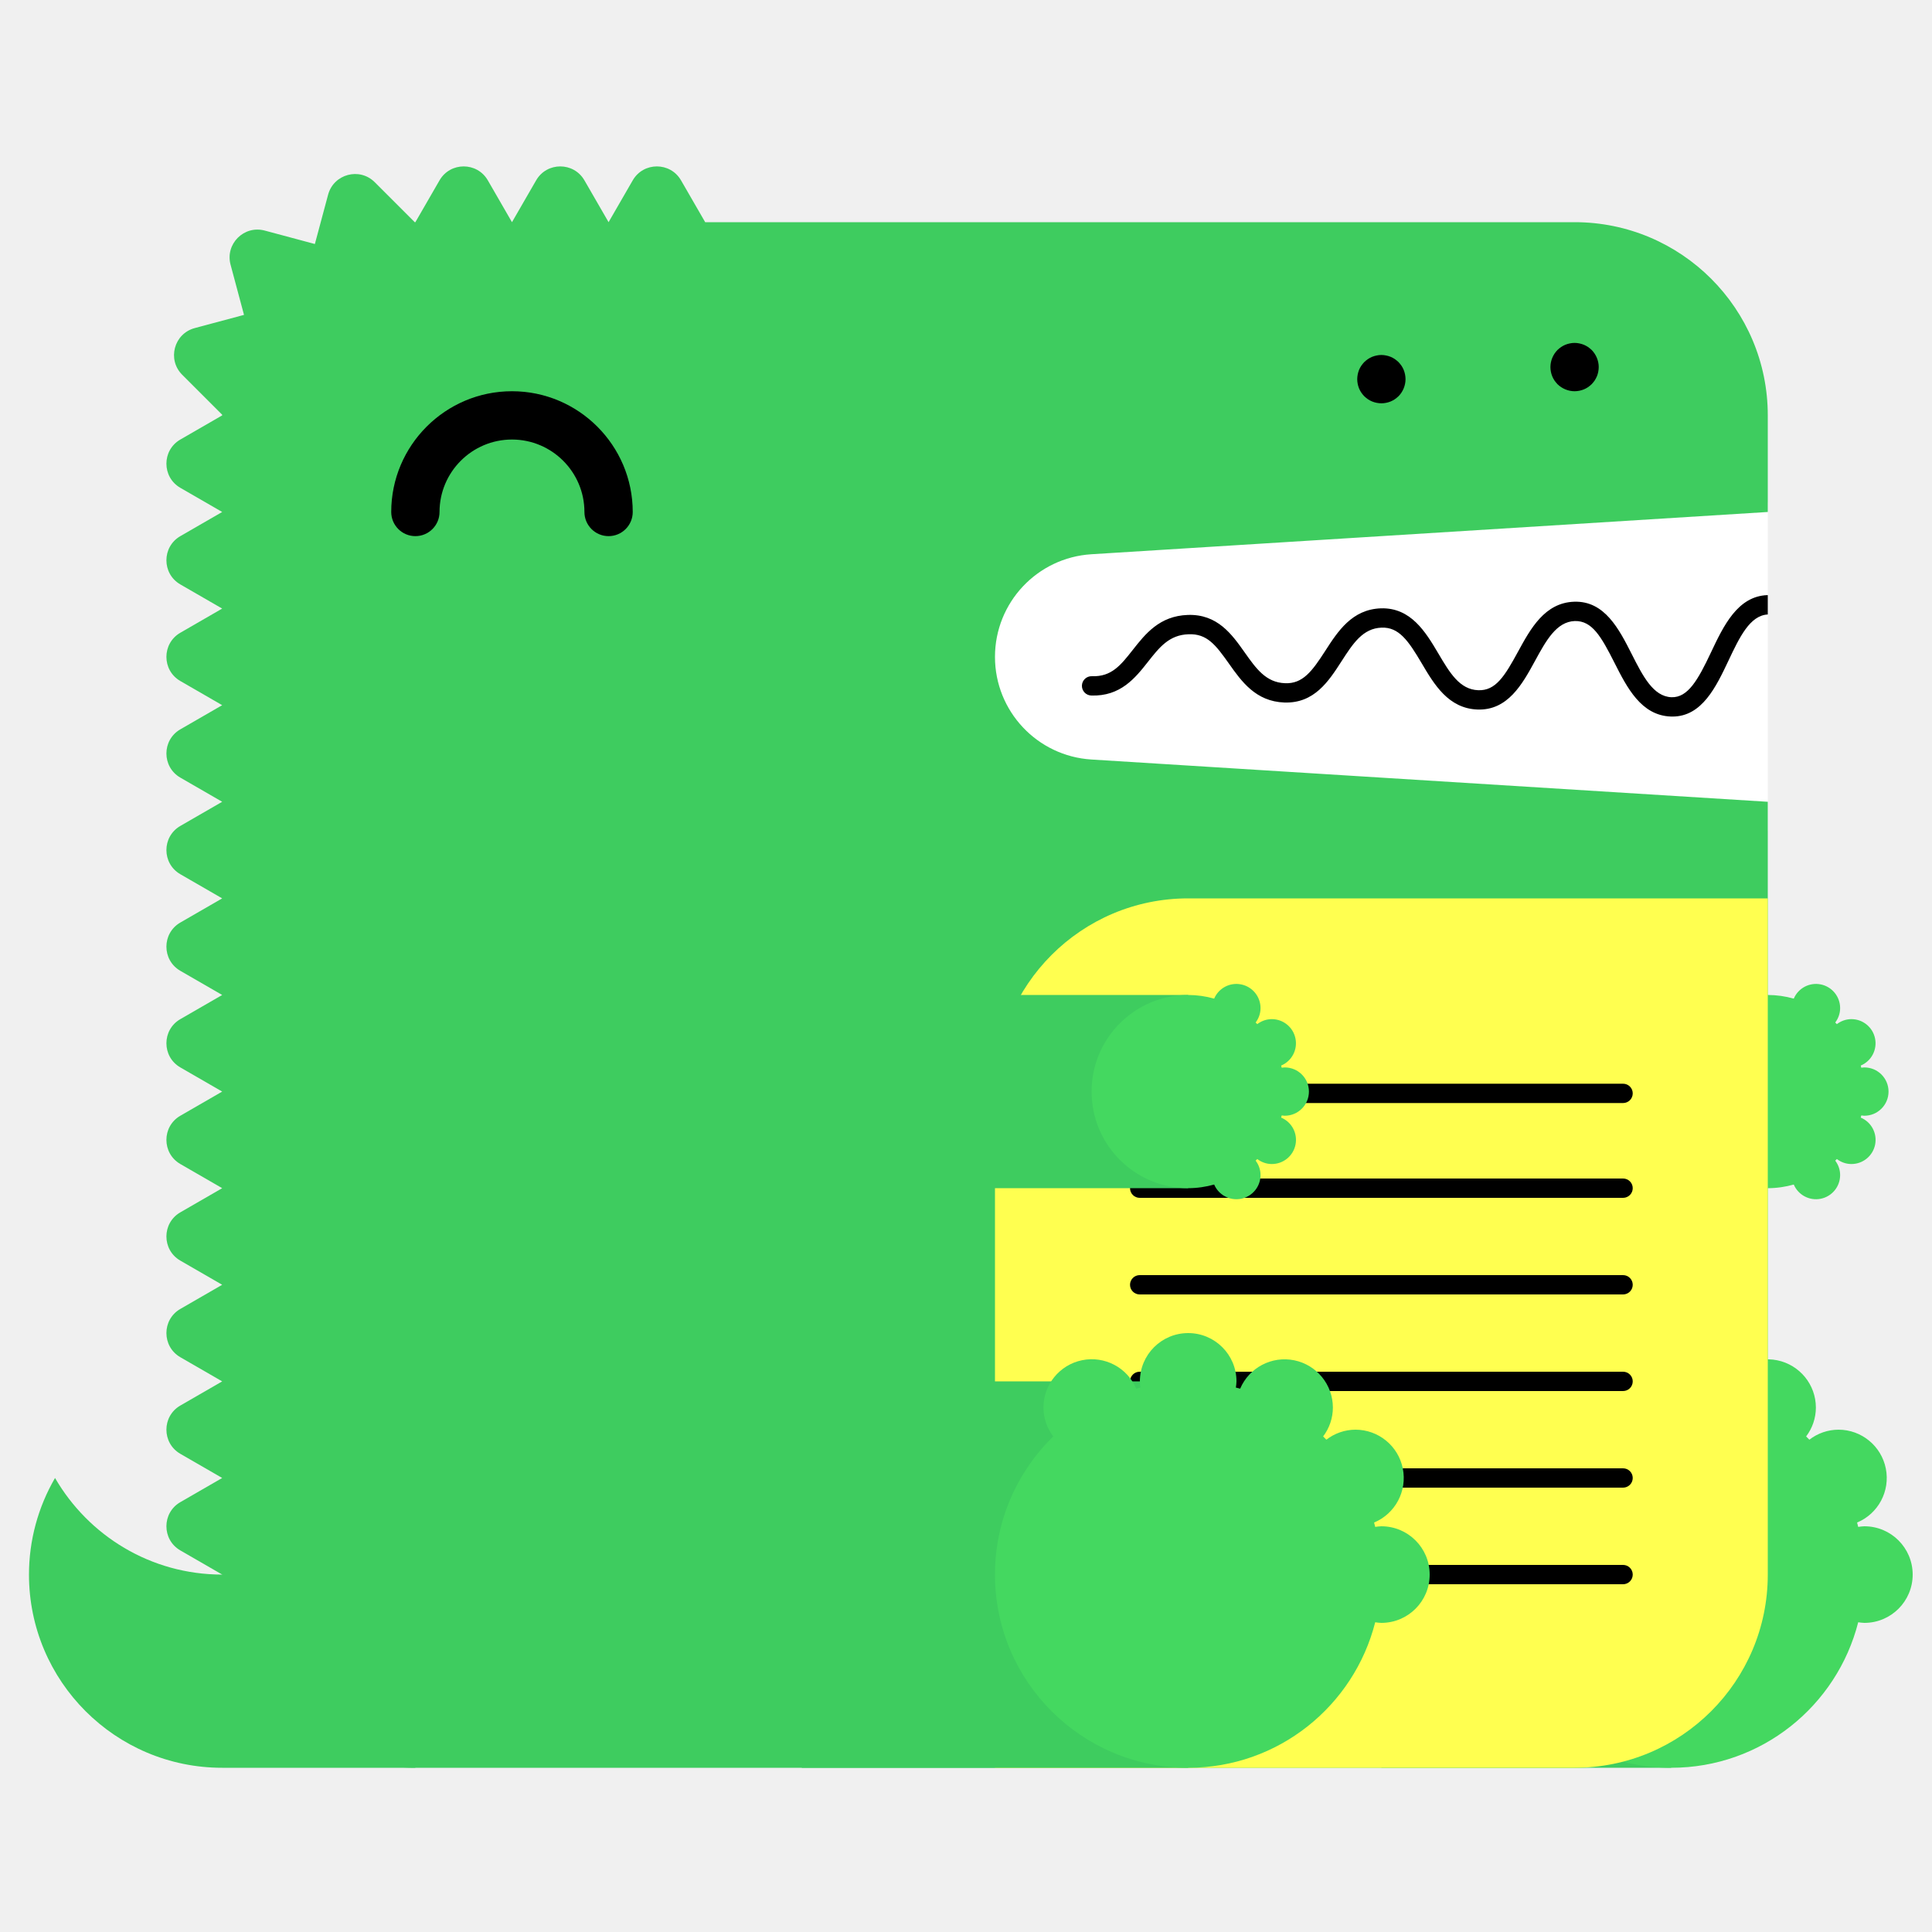
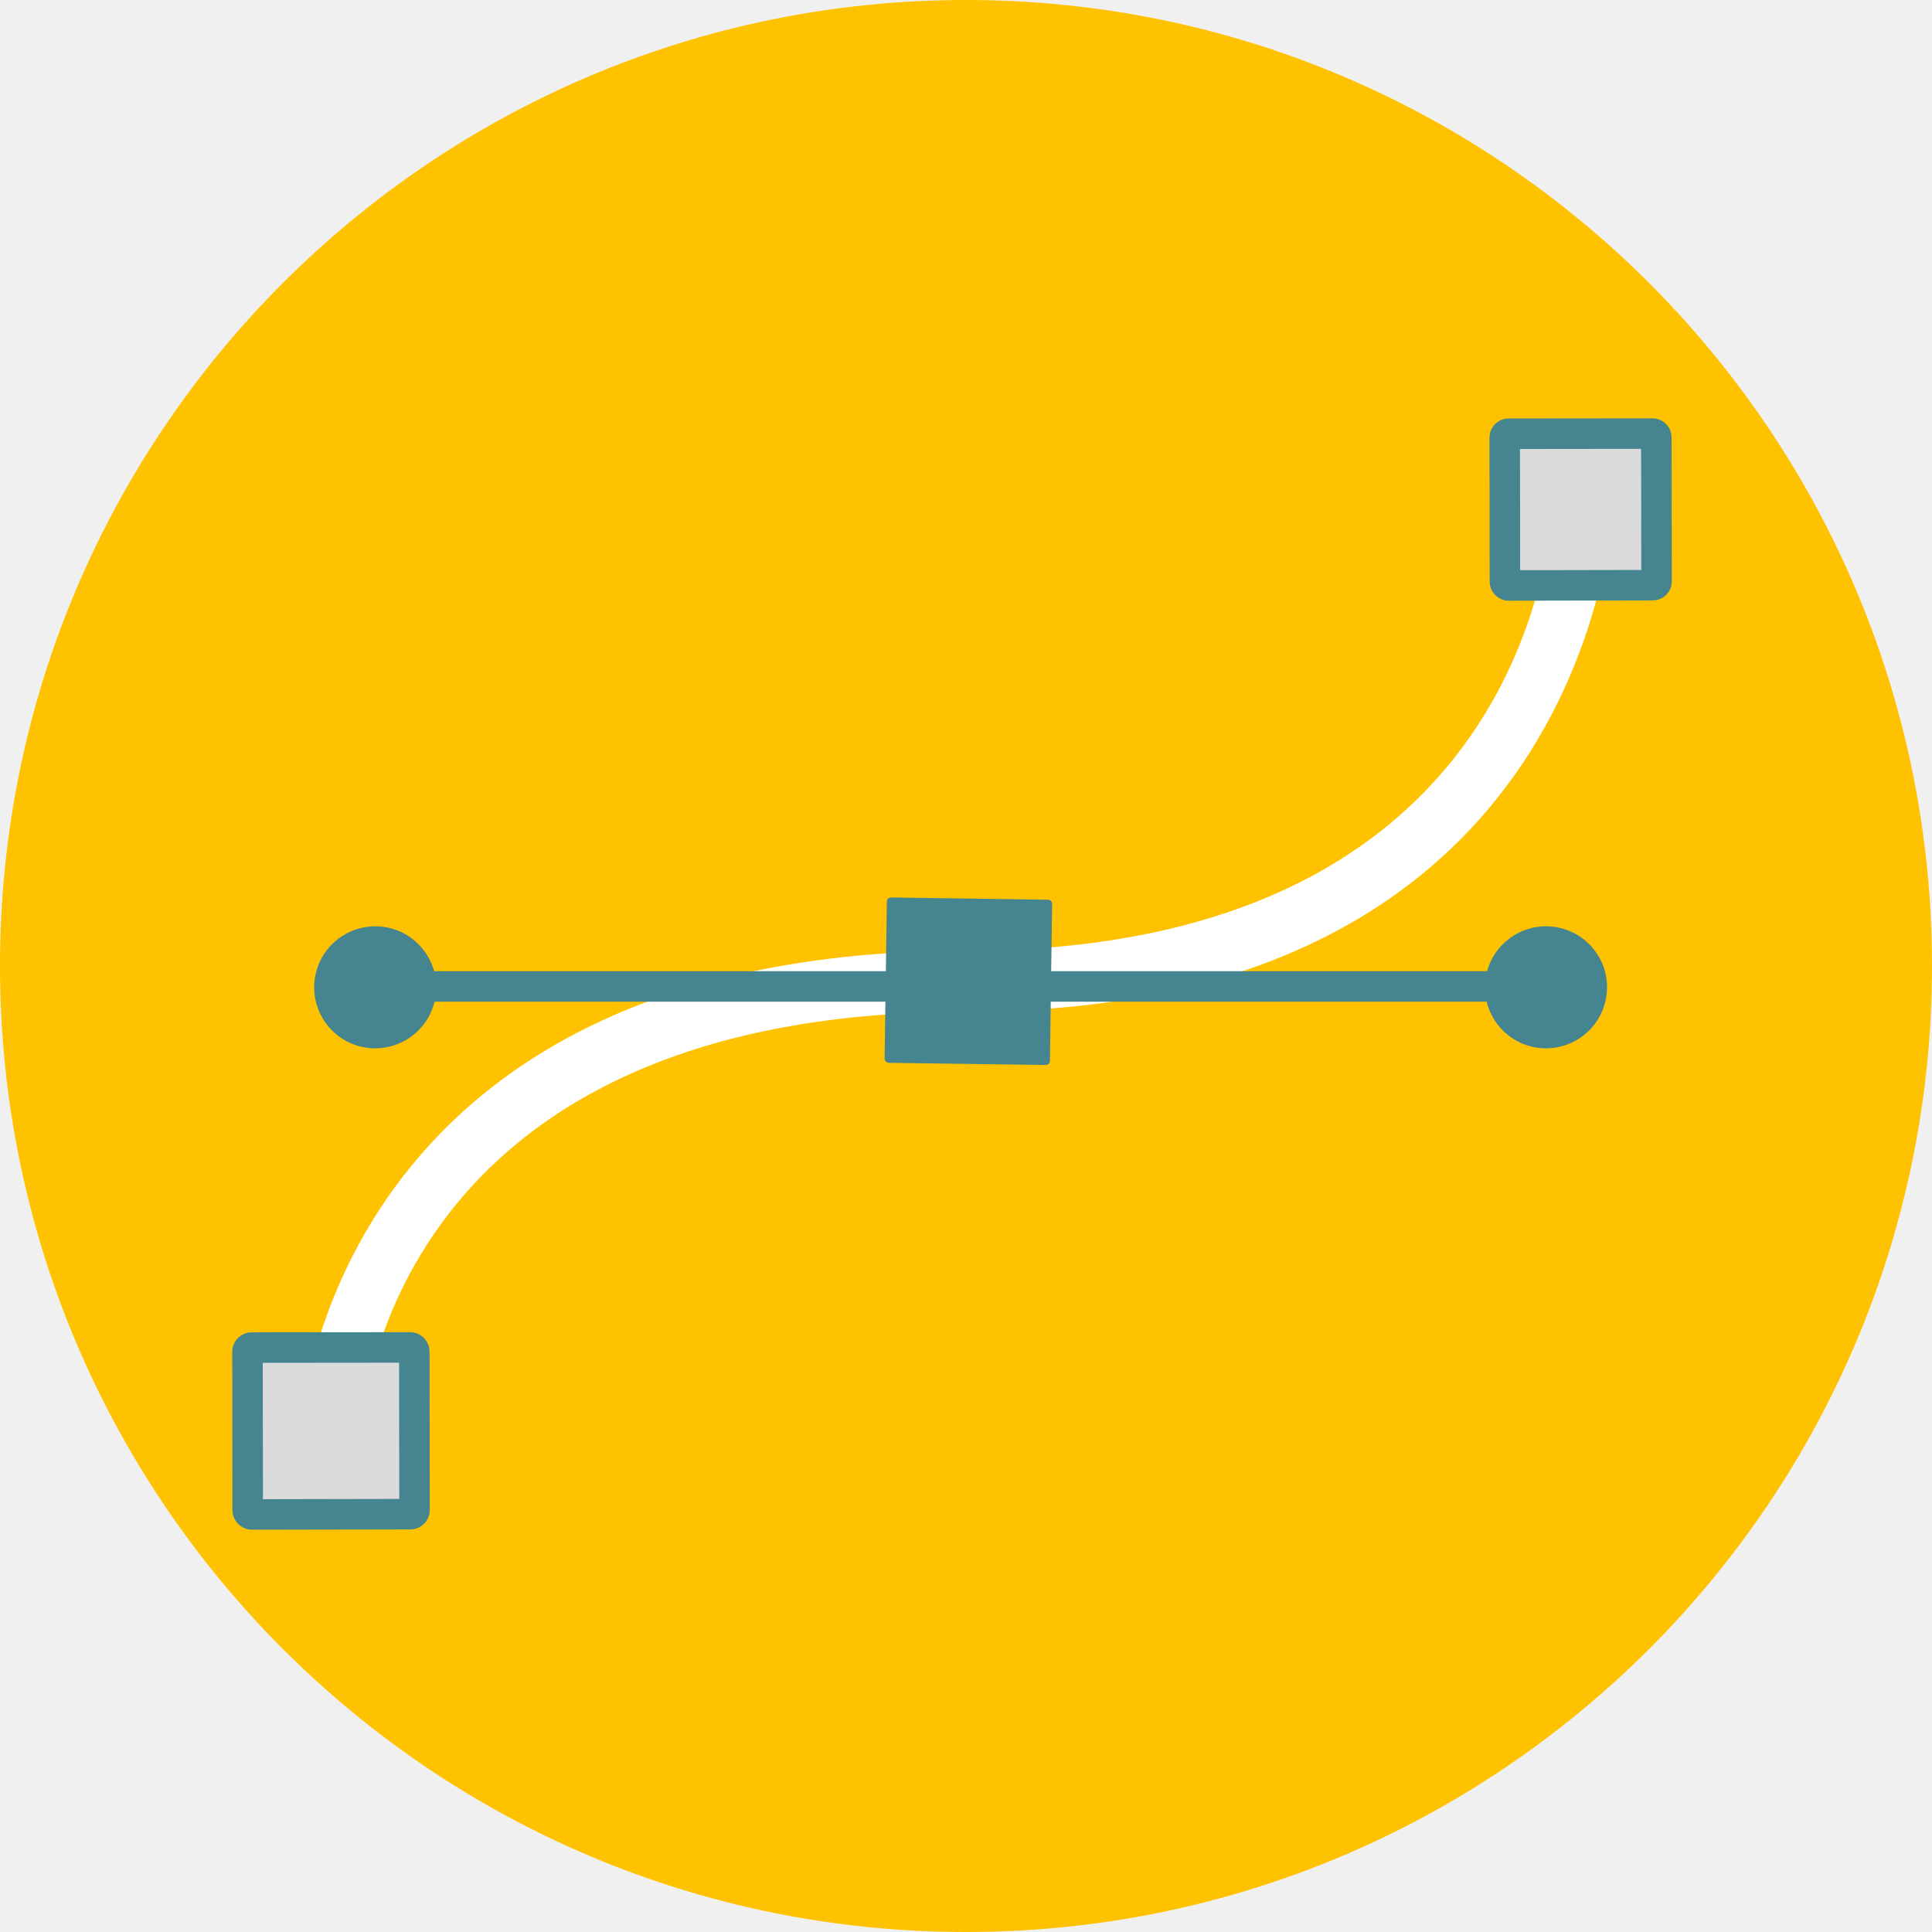
- <svg xmlns="http://www.w3.org/2000/svg" width="200" height="200" viewBox="0 0 200 200">
-   <g fill="none" fill-rule="evenodd">
-     <path fill="#FFF" d="M99 52h84v34H99z" />
-     <path d="M23 163c-7.398 0-13.843-4.027-17.303-10A19.886 19.886 0 0 0 3 163c0 11.046 8.954 20 20 20h20v-20H23z" fill="#3ECC5F" />
-     <path d="M112.98 57.376L183 53V43c0-11.046-8.954-20-20-20H73l-2.5-4.33c-1.112-1.925-3.889-1.925-5 0L63 23l-2.5-4.33c-1.111-1.925-3.889-1.925-5 0L53 23l-2.5-4.33c-1.111-1.925-3.889-1.925-5 0L43 23c-.022 0-.042.003-.065.003l-4.142-4.141c-1.57-1.571-4.252-.853-4.828 1.294l-1.369 5.104-5.192-1.392c-2.148-.575-4.111 1.389-3.535 3.536l1.39 5.193-5.102 1.367c-2.148.576-2.867 3.259-1.296 4.83l4.142 4.142c0 .021-.003.042-.003.064l-4.33 2.5c-1.925 1.111-1.925 3.889 0 5L23 53l-4.33 2.5c-1.925 1.111-1.925 3.889 0 5L23 63l-4.33 2.5c-1.925 1.111-1.925 3.889 0 5L23 73l-4.33 2.5c-1.925 1.111-1.925 3.889 0 5L23 83l-4.33 2.5c-1.925 1.111-1.925 3.889 0 5L23 93l-4.33 2.5c-1.925 1.111-1.925 3.889 0 5L23 103l-4.33 2.5c-1.925 1.111-1.925 3.889 0 5L23 113l-4.33 2.5c-1.925 1.111-1.925 3.889 0 5L23 123l-4.33 2.5c-1.925 1.111-1.925 3.889 0 5L23 133l-4.33 2.5c-1.925 1.111-1.925 3.889 0 5L23 143l-4.33 2.5c-1.925 1.111-1.925 3.889 0 5L23 153l-4.33 2.5c-1.925 1.111-1.925 3.889 0 5L23 163c0 11.046 8.954 20 20 20h120c11.046 0 20-8.954 20-20V83l-70.02-4.376A10.645 10.645 0 0 1 103 68c0-5.621 4.37-10.273 9.98-10.624" fill="#3ECC5F" />
-     <path fill="#3ECC5F" d="M143 183h30v-40h-30z" />
-     <path d="M193 158c-.219 0-.428.037-.639.064-.038-.15-.074-.301-.116-.451A5 5 0 0 0 190.32 148a4.96 4.96 0 0 0-3.016 1.036 26.531 26.531 0 0 0-.335-.336 4.955 4.955 0 0 0 1.011-2.987 5 5 0 0 0-9.599-1.959c-.148-.042-.297-.077-.445-.115.027-.211.064-.42.064-.639a5 5 0 0 0-5-5 5 5 0 0 0-5 5c0 .219.037.428.064.639-.148.038-.297.073-.445.115a4.998 4.998 0 0 0-9.599 1.959c0 1.125.384 2.151 1.011 2.987-3.717 3.632-6.031 8.693-6.031 14.3 0 11.046 8.954 20 20 20 9.339 0 17.16-6.41 19.361-15.064.211.027.42.064.639.064a5 5 0 0 0 5-5 5 5 0 0 0-5-5" fill="#44D860" />
-     <path fill="#3ECC5F" d="M153 123h30v-20h-30z" />
-     <path d="M193 115.5a2.5 2.5 0 1 0 0-5c-.109 0-.214.019-.319.032-.02-.075-.037-.15-.058-.225a2.501 2.501 0 0 0-.963-4.807c-.569 0-1.088.197-1.508.518a6.653 6.653 0 0 0-.168-.168c.314-.417.506-.931.506-1.494a2.5 2.5 0 0 0-4.8-.979A9.987 9.987 0 0 0 183 103c-5.522 0-10 4.478-10 10s4.478 10 10 10c.934 0 1.833-.138 2.69-.377a2.5 2.5 0 0 0 4.8-.979c0-.563-.192-1.077-.506-1.494.057-.055.113-.111.168-.168.42.321.939.518 1.508.518a2.5 2.5 0 0 0 .963-4.807c.021-.074.038-.15.058-.225.105.013.21.032.319.032" fill="#44D860" />
-     <path d="M63 55.5a2.5 2.5 0 0 1-2.5-2.5c0-4.136-3.364-7.5-7.5-7.5s-7.5 3.364-7.5 7.5a2.5 2.5 0 1 1-5 0c0-6.893 5.607-12.5 12.5-12.5S65.5 46.107 65.5 53a2.5 2.5 0 0 1-2.5 2.5" fill="#000" />
-     <path d="M103 183h60c11.046 0 20-8.954 20-20V93h-60c-11.046 0-20 8.954-20 20v70z" fill="#FFFF50" />
-     <path d="M168.02 124h-50.04a1 1 0 1 1 0-2h50.04a1 1 0 1 1 0 2m0 20h-50.04a1 1 0 1 1 0-2h50.04a1 1 0 1 1 0 2m0 20h-50.04a1 1 0 1 1 0-2h50.04a1 1 0 1 1 0 2m0-49.814h-50.04a1 1 0 1 1 0-2h50.04a1 1 0 1 1 0 2m0 19.814h-50.04a1 1 0 1 1 0-2h50.04a1 1 0 1 1 0 2m0 20h-50.04a1 1 0 1 1 0-2h50.04a1 1 0 1 1 0 2M183 61.611c-.012 0-.022-.006-.034-.005-3.09.105-4.552 3.196-5.842 5.923-1.346 2.85-2.387 4.703-4.093 4.647-1.889-.068-2.969-2.202-4.113-4.46-1.314-2.594-2.814-5.536-5.963-5.426-3.046.104-4.513 2.794-5.807 5.167-1.377 2.528-2.314 4.065-4.121 3.994-1.927-.07-2.951-1.805-4.136-3.813-1.321-2.236-2.848-4.75-5.936-4.664-2.994.103-4.465 2.385-5.763 4.4-1.373 2.13-2.335 3.428-4.165 3.351-1.973-.07-2.992-1.51-4.171-3.177-1.324-1.873-2.816-3.993-5.895-3.89-2.928.1-4.399 1.97-5.696 3.618-1.232 1.564-2.194 2.802-4.229 2.724a1 1 0 0 0-.072 2c3.017.101 4.545-1.8 5.872-3.487 1.177-1.496 2.193-2.787 4.193-2.855 1.926-.082 2.829 1.115 4.195 3.045 1.297 1.834 2.769 3.914 5.731 4.021 3.103.104 4.596-2.215 5.918-4.267 1.182-1.834 2.202-3.417 4.15-3.484 1.793-.067 2.769 1.35 4.145 3.681 1.297 2.197 2.766 4.686 5.787 4.796 3.125.108 4.634-2.62 5.949-5.035 1.139-2.088 2.214-4.06 4.119-4.126 1.793-.042 2.728 1.595 4.111 4.33 1.292 2.553 2.757 5.445 5.825 5.556l.169.003c3.064 0 4.518-3.075 5.805-5.794 1.139-2.41 2.217-4.68 4.067-4.773v-2z" fill="#000" />
-     <path fill="#3ECC5F" d="M83 183h40v-40H83z" />
-     <path d="M143 158c-.219 0-.428.037-.639.064-.038-.15-.074-.301-.116-.451A5 5 0 0 0 140.32 148a4.96 4.96 0 0 0-3.016 1.036 26.531 26.531 0 0 0-.335-.336 4.955 4.955 0 0 0 1.011-2.987 5 5 0 0 0-9.599-1.959c-.148-.042-.297-.077-.445-.115.027-.211.064-.42.064-.639a5 5 0 0 0-5-5 5 5 0 0 0-5 5c0 .219.037.428.064.639-.148.038-.297.073-.445.115a4.998 4.998 0 0 0-9.599 1.959c0 1.125.384 2.151 1.011 2.987-3.717 3.632-6.031 8.693-6.031 14.3 0 11.046 8.954 20 20 20 9.339 0 17.16-6.41 19.361-15.064.211.027.42.064.639.064a5 5 0 0 0 5-5 5 5 0 0 0-5-5" fill="#44D860" />
-     <path fill="#3ECC5F" d="M83 123h40v-20H83z" />
-     <path d="M133 115.5a2.5 2.5 0 1 0 0-5c-.109 0-.214.019-.319.032-.02-.075-.037-.15-.058-.225a2.501 2.501 0 0 0-.963-4.807c-.569 0-1.088.197-1.508.518a6.653 6.653 0 0 0-.168-.168c.314-.417.506-.931.506-1.494a2.5 2.5 0 0 0-4.8-.979A9.987 9.987 0 0 0 123 103c-5.522 0-10 4.478-10 10s4.478 10 10 10c.934 0 1.833-.138 2.69-.377a2.5 2.5 0 0 0 4.8-.979c0-.563-.192-1.077-.506-1.494.057-.055.113-.111.168-.168.42.321.939.518 1.508.518a2.5 2.5 0 0 0 .963-4.807c.021-.074.038-.15.058-.225.105.013.21.032.319.032" fill="#44D860" />
-     <path d="M143 41.75c-.16 0-.33-.02-.49-.05a2.52 2.52 0 0 1-.47-.14c-.15-.06-.29-.14-.431-.23-.13-.09-.259-.2-.38-.31-.109-.12-.219-.24-.309-.38s-.17-.28-.231-.43a2.619 2.619 0 0 1-.189-.96c0-.16.02-.33.05-.49.03-.16.08-.31.139-.47.061-.15.141-.29.231-.43.09-.13.2-.26.309-.38.121-.11.25-.22.38-.31.141-.09.281-.17.431-.23.149-.06.31-.11.47-.14.32-.07.65-.07.98 0 .159.03.32.08.47.14.149.06.29.14.43.23.13.09.259.2.38.31.11.12.22.25.31.38.09.14.17.28.23.43.06.16.11.31.14.47.029.16.05.33.05.49 0 .66-.271 1.31-.73 1.77-.121.11-.25.22-.38.31-.14.09-.281.17-.43.23a2.565 2.565 0 0 1-.96.19m20-1.25c-.66 0-1.3-.27-1.771-.73a3.802 3.802 0 0 1-.309-.38c-.09-.14-.17-.28-.231-.43a2.619 2.619 0 0 1-.189-.96c0-.66.27-1.3.729-1.77.121-.11.25-.22.38-.31.141-.09.281-.17.431-.23.149-.06.31-.11.47-.14.32-.07.66-.07.98 0 .159.03.32.08.47.14.149.06.29.14.43.23.13.09.259.2.38.31.459.47.73 1.11.73 1.77 0 .16-.021.33-.05.49-.03.16-.08.32-.14.47-.07.15-.14.29-.23.43-.09.13-.2.26-.31.38-.121.11-.25.22-.38.31-.14.09-.281.17-.43.23a2.565 2.565 0 0 1-.96.19" fill="#000" />
+ <svg xmlns="http://www.w3.org/2000/svg" version="1.1" id="Layer_1" viewBox="0 0 473.931 473.931" xml:space="preserve">
+   <circle style="fill:#FFC200;" cx="236.966" cy="236.966" r="236.966" />
+   <path style="fill:#FFFFFF;" d="M88.672,351.344L73.72,350.7c0.049-1.175,6.694-117.476,163.223-117.476  c142.299,0,144.192-109.132,144.204-113.776l14.967,0.037c-0.004,1.287-2.118,128.705-159.171,128.705  C95.157,248.191,88.871,347.131,88.672,351.344z" />
+   <path style="fill:#448590;" d="M257.557,260.217c0,0.591-0.475,1.029-1.029,1.029l-38.529-0.528c-0.535-0.03-1.01-0.468-0.999-1.029  l0.55-38.525c0-0.576,0.456-1.014,1.029-1.01l38.518,0.55c0.554,0,1.003,0.479,0.992,1.029L257.557,260.217z" />
+   <path style="fill:#DCDBDC;" d="M101.69,370.408c0,0.569-0.468,1.022-1.04,1.022l-38.854,0.075c-0.554-0.015-1.029-0.468-1.029-1.036  l-0.052-38.858c0-0.569,0.468-1.036,1.022-1.036l38.862-0.037c0.576-0.022,1.021,0.445,1.029,1.014L101.69,370.408z" />
+   <path style="fill:#448590;" d="M61.747,375.246h-0.052c-2.574-0.071-4.673-2.215-4.673-4.778l-0.052-38.854  c0-2.638,2.137-4.782,4.763-4.782l38.858-0.037l0,0c2.619,0,4.741,2.11,4.774,4.711l0.064,38.899c0,2.634-2.144,4.771-4.782,4.771  L61.747,375.246z M64.459,334.311l0.045,33.448l33.444-0.067l-0.056-33.414L64.459,334.311z" />
+   <path style="fill:#DCDBDC;" d="M406.37,142.613c0,0.528-0.412,0.935-0.939,0.935l-35.326,0.067  c-0.505-0.011-0.939-0.427-0.939-0.943l-0.041-35.322c0-0.528,0.423-0.947,0.932-0.947l35.322-0.034  c0.528-0.022,0.932,0.404,0.932,0.92L406.37,142.613z" />
+   <g>
+     <path style="fill:#448590;" d="M370.064,147.358h-0.045c-2.537-0.056-4.599-2.159-4.599-4.685l-0.041-35.318   c0-2.589,2.099-4.692,4.673-4.692l35.318-0.034l0,0c2.597,0,4.677,2.092,4.677,4.662l0.06,35.318c0,2.586-2.099,4.681-4.681,4.681   L370.064,147.358z M372.866,110.142l0.034,29.725l29.721-0.056l-0.049-29.702L372.866,110.142z" />
+     <rect x="90.663" y="238.238" style="fill:#448590;" width="289.986" height="7.484" />
+     <path style="fill:#448590;" d="M390.939,232.846c5.175,6.462,4.105,15.873-2.357,21.044c-6.481,5.156-15.884,4.108-21.047-2.361   c-5.145-6.473-4.105-15.865,2.369-21.021C376.365,225.348,385.79,226.395,390.939,232.846z" />
+     <path style="fill:#448590;" d="M103.74,232.846c5.182,6.462,4.105,15.873-2.357,21.044c-6.481,5.156-15.884,4.108-21.047-2.361   c-5.145-6.473-4.105-15.865,2.369-21.021C89.174,225.348,98.599,226.395,103.74,232.846z" />
  </g>
</svg>
